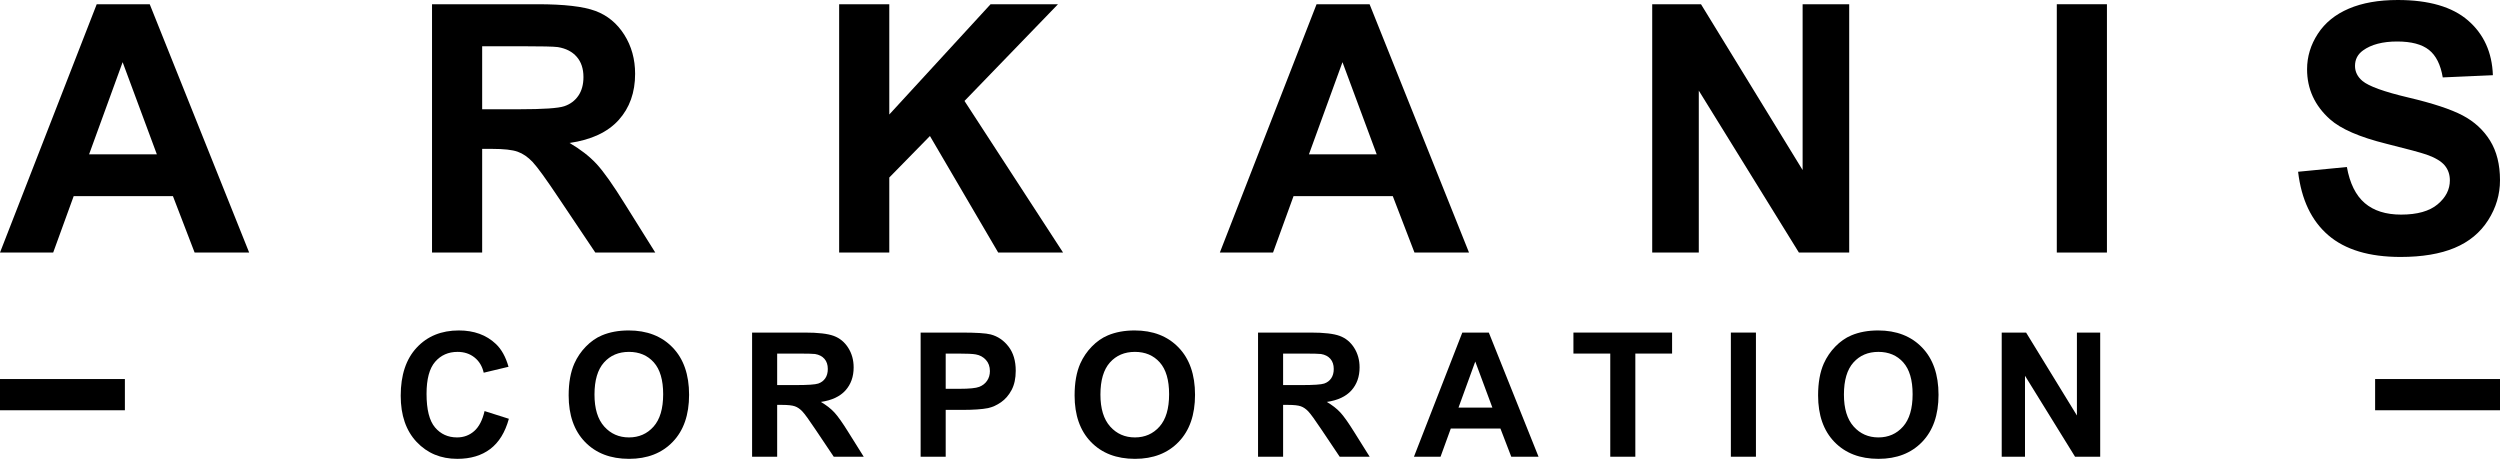
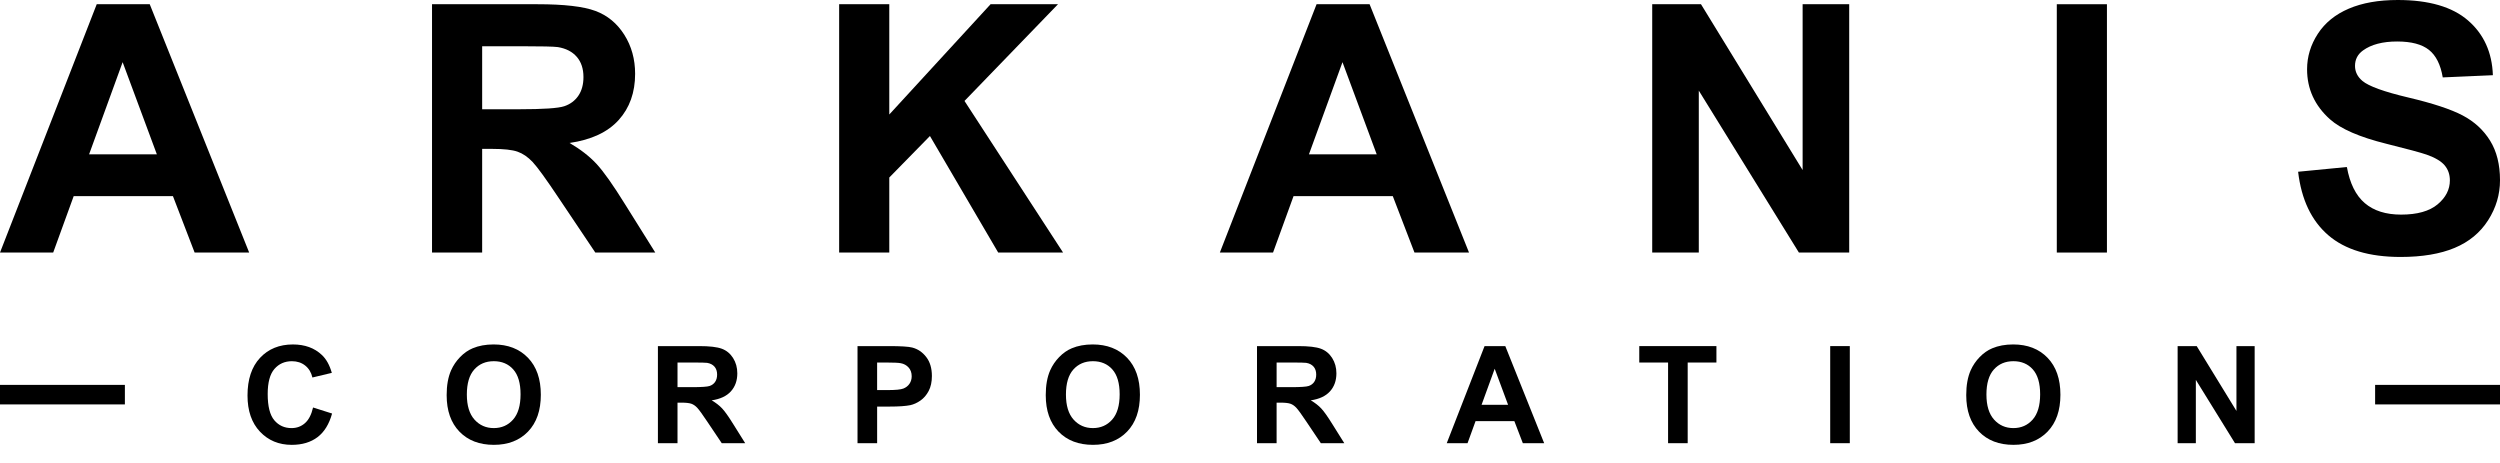
- <svg xmlns="http://www.w3.org/2000/svg" width="100%" height="100%" viewBox="0 0 512 94" version="1.1" xml:space="preserve" style="fill-rule:evenodd;clip-rule:evenodd;stroke-linejoin:round;stroke-miterlimit:2;">
-   <rect id="name_black" x="0" y="0" width="512" height="93.993" style="fill:none;" />
+ <svg xmlns="http://www.w3.org/2000/svg" width="384px" height="71px" version="1.1" xml:space="preserve" style="fill-rule:evenodd;clip-rule:evenodd;stroke-linejoin:round;stroke-miterlimit:2;">
+   <rect id="name_black" x="0" y="0" width="384" height="70.495" style="fill:none;" />
  <clipPath id="_clip1">
-     <rect x="0" y="0" width="512" height="93.993" />
+     <rect x="0" y="0" width="384" height="70.495" />
  </clipPath>
  <g clip-path="url(#_clip1)">
    <g id="Background" />
    <g id="name_black_symbol">
-       <path d="M51.028,51.722l-11.17,-0l-4.44,-11.552l-20.328,0l-4.198,11.552l-10.892,-0l19.808,-50.855l10.857,0l20.363,50.855Zm-18.906,-20.12l-7.007,-18.871l-6.868,18.871l13.875,-0Z" style="fill-rule:nonzero;" />
-       <path d="M88.478,51.722l0,-50.855l21.612,0c5.435,0 9.383,0.457 11.846,1.37c2.463,0.914 4.435,2.539 5.915,4.874c1.48,2.336 2.22,5.007 2.22,8.014c-0,3.815 -1.122,6.966 -3.365,9.452c-2.243,2.486 -5.596,4.053 -10.06,4.701c2.22,1.295 4.053,2.717 5.498,4.267c1.446,1.549 3.394,4.301 5.846,8.256l6.209,9.921l-12.28,-0l-7.424,-11.066c-2.636,-3.955 -4.44,-6.447 -5.411,-7.476c-0.971,-1.029 -2,-1.734 -3.087,-2.116c-1.087,-0.381 -2.81,-0.572 -5.169,-0.572l-2.081,-0l-0,21.23l-10.269,-0Zm10.269,-29.347l7.596,-0c4.926,-0 8.002,-0.209 9.228,-0.625c1.226,-0.416 2.185,-1.133 2.879,-2.151c0.694,-1.017 1.041,-2.289 1.041,-3.815c-0,-1.712 -0.457,-3.094 -1.371,-4.146c-0.913,-1.052 -2.202,-1.717 -3.867,-1.994c-0.833,-0.116 -3.331,-0.174 -7.493,-0.174l-8.013,0l-0,12.905Z" style="fill-rule:nonzero;" />
-       <path d="M171.858,51.722l-0,-50.855l10.268,0l-0,22.583l20.744,-22.583l13.806,0l-19.148,19.808l20.189,31.047l-13.286,-0l-13.98,-23.867l-8.325,8.499l-0,15.368l-10.268,-0Z" style="fill-rule:nonzero;" />
-       <path d="M300.853,51.722l-11.17,-0l-4.44,-11.552l-20.328,0l-4.197,11.552l-10.893,-0l19.808,-50.855l10.858,0l20.362,50.855Zm-18.905,-20.12l-7.008,-18.871l-6.868,18.871l13.876,-0Z" style="fill-rule:nonzero;" />
-       <path d="M338.373,51.722l0,-50.855l9.991,0l20.813,33.961l0,-33.961l9.54,0l-0,50.855l-10.303,-0l-20.501,-33.163l-0,33.163l-9.54,-0Z" style="fill-rule:nonzero;" />
-       <rect x="421.232" y="0.867" width="10.268" height="50.854" style="fill-rule:nonzero;" />
-       <path d="M470.65,35.175l9.991,-0.971c0.601,3.353 1.821,5.816 3.66,7.388c1.838,1.573 4.318,2.359 7.44,2.359c3.308,0 5.799,-0.699 7.476,-2.098c1.677,-1.4 2.515,-3.036 2.515,-4.909c-0,-1.202 -0.353,-2.226 -1.058,-3.07c-0.705,-0.844 -1.937,-1.578 -3.694,-2.203c-1.203,-0.416 -3.943,-1.156 -8.222,-2.22c-5.504,-1.364 -9.366,-3.041 -11.586,-5.03c-3.122,-2.798 -4.683,-6.209 -4.683,-10.233c-0,-2.59 0.734,-5.013 2.203,-7.267c1.468,-2.255 3.584,-3.972 6.348,-5.152c2.763,-1.179 6.099,-1.769 10.008,-1.769c6.382,-0 11.187,1.399 14.413,4.197c3.226,2.799 4.92,6.534 5.082,11.205l-10.268,0.451c-0.439,-2.613 -1.382,-4.492 -2.827,-5.637c-1.446,-1.145 -3.614,-1.717 -6.504,-1.717c-2.984,-0 -5.319,0.613 -7.008,1.838c-1.087,0.787 -1.63,1.839 -1.63,3.157c-0,1.203 0.509,2.232 1.526,3.087c1.295,1.087 4.441,2.221 9.436,3.4c4.995,1.179 8.689,2.399 11.083,3.66c2.394,1.26 4.267,2.983 5.62,5.168c1.353,2.186 2.029,4.886 2.029,8.1c0,2.914 -0.809,5.643 -2.428,8.187c-1.619,2.544 -3.909,4.435 -6.869,5.672c-2.96,1.237 -6.649,1.856 -11.066,1.856c-6.429,-0 -11.366,-1.486 -14.812,-4.458c-3.446,-2.972 -5.504,-7.302 -6.175,-12.991Z" style="fill-rule:nonzero;" />
-       <rect x="486.424" y="77.627" width="25.576" height="6.394" />
-       <path d="M99.238,84.188l4.978,1.579c-0.764,2.775 -2.033,4.836 -3.808,6.183c-1.775,1.347 -4.026,2.021 -6.755,2.021c-3.377,-0 -6.152,-1.154 -8.326,-3.46c-2.174,-2.307 -3.261,-5.461 -3.261,-9.462c0,-4.232 1.093,-7.519 3.279,-9.86c2.185,-2.342 5.058,-3.513 8.62,-3.513c3.11,0 5.637,0.92 7.579,2.758c1.157,1.087 2.024,2.648 2.602,4.683l-5.082,1.214c-0.3,-1.318 -0.928,-2.359 -1.882,-3.122c-0.954,-0.763 -2.113,-1.144 -3.477,-1.144c-1.885,-0 -3.414,0.676 -4.588,2.029c-1.174,1.353 -1.76,3.544 -1.76,6.574c-0,3.214 0.578,5.504 1.734,6.868c1.156,1.364 2.66,2.047 4.51,2.047c1.364,-0 2.538,-0.434 3.521,-1.301c0.982,-0.867 1.688,-2.232 2.116,-4.094Z" style="fill-rule:nonzero;" />
-       <path d="M116.461,80.98c-0,-2.59 0.387,-4.764 1.162,-6.522c0.578,-1.295 1.367,-2.457 2.368,-3.486c1,-1.029 2.095,-1.792 3.286,-2.29c1.584,-0.67 3.411,-1.006 5.481,-1.006c3.747,0 6.744,1.162 8.993,3.487c2.249,2.324 3.374,5.556 3.374,9.695c-0,4.105 -1.116,7.317 -3.348,9.635c-2.231,2.319 -5.215,3.478 -8.949,3.478c-3.782,-0 -6.788,-1.154 -9.02,-3.46c-2.231,-2.307 -3.347,-5.484 -3.347,-9.531Zm5.29,-0.174c-0,2.879 0.665,5.062 1.995,6.548c1.329,1.486 3.018,2.229 5.064,2.229c2.047,-0 3.726,-0.737 5.039,-2.212c1.312,-1.474 1.968,-3.686 1.968,-6.634c0,-2.914 -0.638,-5.088 -1.916,-6.522c-1.278,-1.434 -2.975,-2.15 -5.091,-2.15c-2.116,-0 -3.821,0.725 -5.116,2.176c-1.295,1.451 -1.943,3.64 -1.943,6.565Z" style="fill-rule:nonzero;" />
-       <path d="M154.029,93.537l0,-25.427l10.806,-0c2.717,-0 4.692,0.228 5.923,0.685c1.232,0.457 2.217,1.269 2.958,2.437c0.74,1.168 1.11,2.503 1.11,4.007c-0,1.908 -0.561,3.483 -1.683,4.726c-1.121,1.243 -2.798,2.026 -5.03,2.35c1.11,0.648 2.027,1.359 2.749,2.134c0.723,0.774 1.697,2.15 2.923,4.128l3.105,4.96l-6.14,0l-3.712,-5.533c-1.318,-1.977 -2.22,-3.223 -2.706,-3.737c-0.486,-0.515 -1,-0.868 -1.544,-1.059c-0.543,-0.19 -1.405,-0.286 -2.584,-0.286l-1.041,0l0,10.615l-5.134,0Zm5.134,-14.673l3.799,-0c2.463,-0 4.001,-0.104 4.614,-0.313c0.612,-0.208 1.092,-0.566 1.439,-1.075c0.347,-0.509 0.52,-1.145 0.52,-1.908c0,-0.855 -0.228,-1.546 -0.685,-2.073c-0.456,-0.526 -1.101,-0.858 -1.934,-0.997c-0.416,-0.058 -1.665,-0.087 -3.746,-0.087l-4.007,0l0,6.453Z" style="fill-rule:nonzero;" />
-       <path d="M188.545,93.537l0,-25.427l8.239,-0c3.122,-0 5.157,0.127 6.105,0.382c1.457,0.381 2.677,1.211 3.66,2.489c0.983,1.277 1.474,2.928 1.474,4.951c0,1.561 -0.283,2.874 -0.85,3.938c-0.566,1.063 -1.286,1.899 -2.159,2.506c-0.873,0.607 -1.761,1.009 -2.662,1.205c-1.226,0.243 -3.001,0.365 -5.325,0.365l-3.348,-0l0,9.591l-5.134,0Zm5.134,-21.126l0,7.216l2.81,-0c2.024,-0 3.376,-0.133 4.059,-0.399c0.682,-0.266 1.217,-0.682 1.604,-1.249c0.387,-0.567 0.581,-1.226 0.581,-1.977c0,-0.925 -0.272,-1.688 -0.815,-2.29c-0.544,-0.601 -1.232,-0.977 -2.064,-1.127c-0.613,-0.116 -1.844,-0.174 -3.694,-0.174l-2.481,0Z" style="fill-rule:nonzero;" />
-       <path d="M220.078,80.98c-0,-2.59 0.387,-4.764 1.162,-6.522c0.578,-1.295 1.367,-2.457 2.367,-3.486c1.001,-1.029 2.096,-1.792 3.287,-2.29c1.584,-0.67 3.411,-1.006 5.481,-1.006c3.747,0 6.744,1.162 8.993,3.487c2.249,2.324 3.374,5.556 3.374,9.695c-0,4.105 -1.116,7.317 -3.348,9.635c-2.231,2.319 -5.215,3.478 -8.95,3.478c-3.781,-0 -6.787,-1.154 -9.019,-3.46c-2.231,-2.307 -3.347,-5.484 -3.347,-9.531Zm5.29,-0.174c-0,2.879 0.665,5.062 1.995,6.548c1.329,1.486 3.017,2.229 5.064,2.229c2.047,-0 3.726,-0.737 5.039,-2.212c1.312,-1.474 1.968,-3.686 1.968,-6.634c0,-2.914 -0.638,-5.088 -1.916,-6.522c-1.278,-1.434 -2.975,-2.15 -5.091,-2.15c-2.116,-0 -3.821,0.725 -5.117,2.176c-1.295,1.451 -1.942,3.64 -1.942,6.565Z" style="fill-rule:nonzero;" />
-       <path d="M257.646,93.537l0,-25.427l10.806,-0c2.717,-0 4.692,0.228 5.923,0.685c1.232,0.457 2.217,1.269 2.957,2.437c0.74,1.168 1.11,2.503 1.11,4.007c0,1.908 -0.56,3.483 -1.682,4.726c-1.122,1.243 -2.798,2.026 -5.03,2.35c1.11,0.648 2.027,1.359 2.749,2.134c0.723,0.774 1.697,2.15 2.923,4.128l3.105,4.96l-6.141,0l-3.711,-5.533c-1.318,-1.977 -2.22,-3.223 -2.706,-3.737c-0.486,-0.515 -1,-0.868 -1.544,-1.059c-0.543,-0.19 -1.405,-0.286 -2.584,-0.286l-1.041,0l0,10.615l-5.134,0Zm5.134,-14.673l3.799,-0c2.463,-0 4.001,-0.104 4.613,-0.313c0.613,-0.208 1.093,-0.566 1.44,-1.075c0.347,-0.509 0.52,-1.145 0.52,-1.908c0,-0.855 -0.228,-1.546 -0.685,-2.073c-0.456,-0.526 -1.101,-0.858 -1.934,-0.997c-0.416,-0.058 -1.665,-0.087 -3.746,-0.087l-4.007,0l0,6.453Z" style="fill-rule:nonzero;" />
-       <path d="M315.092,93.537l-5.585,0l-2.22,-5.776l-10.164,0l-2.099,5.776l-5.446,0l9.904,-25.427l5.428,-0l10.182,25.427Zm-9.453,-10.06l-3.504,-9.435l-3.434,9.435l6.938,0Z" style="fill-rule:nonzero;" />
-       <path d="M329.783,93.537l-0,-21.126l-7.545,0l-0,-4.301l20.206,-0l0,4.301l-7.527,0l-0,21.126l-5.134,0Z" style="fill-rule:nonzero;" />
-       <rect x="354.481" y="68.11" width="5.134" height="25.427" style="fill-rule:nonzero;" />
-       <path d="M372.346,80.98c0,-2.59 0.388,-4.764 1.162,-6.522c0.579,-1.295 1.368,-2.457 2.368,-3.486c1,-1.029 2.096,-1.792 3.287,-2.29c1.584,-0.67 3.411,-1.006 5.481,-1.006c3.746,0 6.744,1.162 8.993,3.487c2.249,2.324 3.373,5.556 3.373,9.695c0,4.105 -1.115,7.317 -3.347,9.635c-2.232,2.319 -5.215,3.478 -8.95,3.478c-3.781,-0 -6.787,-1.154 -9.019,-3.46c-2.232,-2.307 -3.348,-5.484 -3.348,-9.531Zm5.291,-0.174c-0,2.879 0.664,5.062 1.994,6.548c1.33,1.486 3.018,2.229 5.065,2.229c2.046,-0 3.726,-0.737 5.038,-2.212c1.313,-1.474 1.969,-3.686 1.969,-6.634c0,-2.914 -0.639,-5.088 -1.917,-6.522c-1.277,-1.434 -2.974,-2.15 -5.09,-2.15c-2.116,-0 -3.822,0.725 -5.117,2.176c-1.295,1.451 -1.942,3.64 -1.942,6.565Z" style="fill-rule:nonzero;" />
-       <path d="M409.95,93.537l-0,-25.427l4.995,-0l10.407,16.98l-0,-16.98l4.769,-0l0,25.427l-5.151,0l-10.251,-16.581l0,16.581l-4.769,0Z" style="fill-rule:nonzero;" />
-       <rect x="0" y="77.627" width="25.576" height="6.394" />
+       <path d="M38.271,38.791l-8.377,0l-3.33,-8.664l-15.246,0l-3.148,8.664l-8.169,0l14.856,-38.141l8.143,0l15.272,38.141Zm-14.179,-15.09l-5.255,-14.153l-5.151,14.153l10.407,0Z" style="fill-rule:nonzero;" />
+       <path d="M66.359,38.791l0,-38.141l16.209,0c4.076,0 7.038,0.343 8.885,1.028c1.847,0.685 3.326,1.904 4.436,3.655c1.11,1.752 1.665,3.755 1.665,6.01c0,2.862 -0.841,5.225 -2.524,7.09c-1.682,1.865 -4.197,3.04 -7.545,3.525c1.665,0.971 3.04,2.038 4.124,3.2c1.084,1.162 2.545,3.226 4.384,6.192l4.657,7.441l-9.21,0l-5.568,-8.299c-1.977,-2.966 -3.33,-4.835 -4.059,-5.607c-0.728,-0.772 -1.5,-1.301 -2.316,-1.587c-0.815,-0.286 -2.107,-0.429 -3.877,-0.429l-1.561,0l0,15.922l-7.701,0Zm7.701,-22.01l5.698,0c3.694,0 6.001,-0.156 6.921,-0.468c0.919,-0.312 1.639,-0.85 2.159,-1.613c0.52,-0.763 0.781,-1.717 0.781,-2.862c0,-1.284 -0.343,-2.32 -1.028,-3.109c-0.685,-0.789 -1.652,-1.288 -2.901,-1.496c-0.624,-0.087 -2.498,-0.13 -5.62,-0.13l-6.01,0l0,9.678Z" style="fill-rule:nonzero;" />
+       <path d="M128.893,38.791l0,-38.141l7.701,0l0,16.937l15.558,-16.937l10.355,0l-14.361,14.856l15.142,23.285l-9.964,0l-10.485,-17.9l-6.244,6.374l0,11.526l-7.701,0Z" style="fill-rule:nonzero;" />
+       <path d="M225.64,38.791l-8.377,0l-3.33,-8.664l-15.246,0l-3.148,8.664l-8.169,0l14.856,-38.141l8.143,0l15.272,38.141Zm-14.179,-15.09l-5.255,-14.153l-5.151,14.153l10.407,0Z" style="fill-rule:nonzero;" />
+       <path d="M253.78,38.791l0,-38.141l7.493,0l15.61,25.471l0,-25.471l7.155,0l0,38.141l-7.727,0l-15.376,-24.872l0,24.872l-7.155,0Z" style="fill-rule:nonzero;" />
+       <rect x="315.924" y="0.65" width="7.701" height="38.141" style="fill-rule:nonzero;" />
+       <path d="M352.988,26.381l7.493,-0.728c0.451,2.515 1.366,4.362 2.745,5.542c1.379,1.179 3.239,1.769 5.581,1.769c2.48,0 4.349,-0.525 5.607,-1.574c1.257,-1.049 1.886,-2.276 1.886,-3.681c0,-0.902 -0.265,-1.669 -0.794,-2.303c-0.529,-0.633 -1.453,-1.184 -2.771,-1.652c-0.902,-0.312 -2.957,-0.867 -6.166,-1.665c-4.128,-1.023 -7.025,-2.281 -8.69,-3.772c-2.342,-2.099 -3.512,-4.657 -3.512,-7.675c0,-1.943 0.551,-3.759 1.652,-5.451c1.101,-1.691 2.688,-2.979 4.761,-3.864c2.073,-0.885 4.575,-1.327 7.506,-1.327c4.787,0 8.39,1.049 10.81,3.148c2.42,2.099 3.69,4.9 3.811,8.403l-7.701,0.338c-0.33,-1.96 -1.036,-3.369 -2.12,-4.228c-1.084,-0.859 -2.71,-1.288 -4.878,-1.288c-2.237,0 -3.989,0.46 -5.255,1.379c-0.815,0.59 -1.223,1.379 -1.223,2.368c0,0.902 0.382,1.674 1.145,2.316c0.971,0.815 3.33,1.665 7.077,2.55c3.746,0.885 6.517,1.8 8.312,2.745c1.795,0.945 3.2,2.237 4.215,3.877c1.015,1.639 1.522,3.664 1.522,6.075c0,2.185 -0.607,4.232 -1.821,6.14c-1.214,1.908 -2.931,3.326 -5.151,4.254c-2.22,0.928 -4.987,1.392 -8.299,1.392c-4.822,0 -8.525,-1.114 -11.109,-3.343c-2.584,-2.229 -4.128,-5.477 -4.631,-9.743Z" style="fill-rule:nonzero;" />
+       <rect x="364.818" y="59.118" width="19.182" height="3" />
+       <path d="M48.087,62.591l2.92,0.926c-0.448,1.628 -1.192,2.836 -2.233,3.627c-1.041,0.79 -2.362,1.185 -3.962,1.185c-1.98,0 -3.608,-0.676 -4.883,-2.029c-1.275,-1.353 -1.912,-3.203 -1.912,-5.549c0,-2.482 0.641,-4.41 1.923,-5.783c1.282,-1.373 2.967,-2.06 5.056,-2.06c1.824,0 3.306,0.539 4.445,1.617c0.678,0.637 1.187,1.553 1.526,2.747l-2.981,0.712c-0.176,-0.773 -0.544,-1.383 -1.104,-1.831c-0.559,-0.448 -1.239,-0.671 -2.04,-0.671c-1.105,0 -2.002,0.397 -2.691,1.19c-0.688,0.793 -1.033,2.079 -1.033,3.855c0,1.885 0.339,3.228 1.017,4.028c0.678,0.8 1.56,1.2 2.645,1.2c0.8,0 1.489,-0.254 2.065,-0.763c0.576,-0.509 0.99,-1.309 1.241,-2.401Z" style="fill-rule:nonzero;" />
+       <path d="M68.605,60.709c0,-1.519 0.227,-2.794 0.682,-3.825c0.339,-0.76 0.802,-1.441 1.389,-2.045c0.587,-0.604 1.229,-1.051 1.928,-1.343c0.929,-0.393 2.001,-0.59 3.215,-0.59c2.197,0 3.955,0.682 5.274,2.045c1.319,1.363 1.979,3.259 1.979,5.686c0,2.407 -0.654,4.291 -1.963,5.651c-1.309,1.36 -3.059,2.04 -5.249,2.04c-2.218,0 -3.981,-0.676 -5.29,-2.029c-1.309,-1.353 -1.963,-3.216 -1.963,-5.59Zm3.103,-0.102c0,1.689 0.39,2.969 1.17,3.84c0.78,0.871 1.77,1.307 2.97,1.307c1.2,0 2.185,-0.432 2.955,-1.297c0.77,-0.865 1.155,-2.162 1.155,-3.891c0,-1.709 -0.375,-2.984 -1.124,-3.825c-0.749,-0.841 -1.745,-1.261 -2.986,-1.261c-1.241,0 -2.241,0.426 -3.001,1.277c-0.76,0.851 -1.139,2.135 -1.139,3.85Z" style="fill-rule:nonzero;" />
+       <path d="M101.055,68.074l0,-14.913l6.337,0c1.594,0 2.752,0.134 3.474,0.402c0.722,0.268 1.3,0.744 1.734,1.429c0.434,0.685 0.651,1.468 0.651,2.35c0,1.119 -0.329,2.043 -0.987,2.772c-0.658,0.729 -1.641,1.188 -2.95,1.378c0.651,0.38 1.188,0.797 1.612,1.251c0.424,0.454 0.995,1.261 1.714,2.421l1.821,2.909l-3.601,0l-2.177,-3.245c-0.773,-1.16 -1.302,-1.89 -1.587,-2.192c-0.285,-0.302 -0.587,-0.509 -0.905,-0.621c-0.319,-0.112 -0.824,-0.168 -1.516,-0.168l-0.61,0l0,6.226l-3.011,0Zm3.011,-8.606l2.228,0c1.444,0 2.346,-0.061 2.706,-0.183c0.359,-0.122 0.641,-0.332 0.844,-0.631c0.203,-0.298 0.305,-0.671 0.305,-1.119c0,-0.502 -0.134,-0.907 -0.402,-1.216c-0.268,-0.309 -0.646,-0.504 -1.134,-0.585c-0.244,-0.034 -0.977,-0.051 -2.197,-0.051l-2.35,0l0,3.784Z" style="fill-rule:nonzero;" />
+       <path d="M131.715,68.074l0,-14.913l4.832,0c1.831,0 3.025,0.075 3.581,0.224c0.854,0.224 1.57,0.71 2.146,1.46c0.576,0.749 0.865,1.717 0.865,2.904c0,0.916 -0.166,1.685 -0.498,2.309c-0.332,0.624 -0.754,1.114 -1.266,1.47c-0.512,0.356 -1.033,0.592 -1.561,0.707c-0.719,0.142 -1.76,0.214 -3.123,0.214l-1.963,0l0,5.625l-3.011,0Zm3.011,-12.39l0,4.232l1.648,0c1.187,0 1.98,-0.078 2.38,-0.234c0.4,-0.156 0.714,-0.4 0.941,-0.732c0.227,-0.332 0.341,-0.719 0.341,-1.16c0,-0.543 -0.159,-0.99 -0.478,-1.343c-0.319,-0.353 -0.722,-0.573 -1.211,-0.661c-0.359,-0.068 -1.082,-0.102 -2.167,-0.102l-1.455,0Z" style="fill-rule:nonzero;" />
+       <path d="M160.626,60.709c0,-1.519 0.227,-2.794 0.682,-3.825c0.339,-0.76 0.802,-1.441 1.389,-2.045c0.587,-0.604 1.229,-1.051 1.928,-1.343c0.929,-0.393 2.001,-0.59 3.215,-0.59c2.197,0 3.955,0.682 5.274,2.045c1.319,1.363 1.979,3.259 1.979,5.686c0,2.407 -0.654,4.291 -1.963,5.651c-1.309,1.36 -3.059,2.04 -5.249,2.04c-2.218,0 -3.981,-0.676 -5.29,-2.029c-1.309,-1.353 -1.963,-3.216 -1.963,-5.59Zm3.103,-0.102c0,1.689 0.39,2.969 1.17,3.84c0.78,0.871 1.77,1.307 2.97,1.307c1.2,0 2.185,-0.432 2.955,-1.297c0.77,-0.865 1.155,-2.162 1.155,-3.891c0,-1.709 -0.375,-2.984 -1.124,-3.825c-0.749,-0.841 -1.745,-1.261 -2.986,-1.261c-1.241,0 -2.241,0.426 -3.001,1.277c-0.76,0.851 -1.139,2.135 -1.139,3.85Z" style="fill-rule:nonzero;" />
+       <path d="M193.076,68.074l0,-14.913l6.337,0c1.594,0 2.752,0.134 3.474,0.402c0.722,0.268 1.3,0.744 1.734,1.429c0.434,0.685 0.651,1.468 0.651,2.35c0,1.119 -0.329,2.043 -0.987,2.772c-0.658,0.729 -1.641,1.188 -2.95,1.378c0.651,0.38 1.188,0.797 1.612,1.251c0.424,0.454 0.995,1.261 1.714,2.421l1.821,2.909l-3.601,0l-2.177,-3.245c-0.773,-1.16 -1.302,-1.89 -1.587,-2.192c-0.285,-0.302 -0.587,-0.509 -0.905,-0.621c-0.319,-0.112 -0.824,-0.168 -1.516,-0.168l-0.61,0l0,6.226l-3.011,0Zm3.011,-8.606l2.228,0c1.444,0 2.346,-0.061 2.706,-0.183c0.359,-0.122 0.641,-0.332 0.844,-0.631c0.203,-0.298 0.305,-0.671 0.305,-1.119c0,-0.502 -0.134,-0.907 -0.402,-1.216c-0.268,-0.309 -0.646,-0.504 -1.134,-0.585c-0.244,-0.034 -0.977,-0.051 -2.197,-0.051l-2.35,0l0,3.784Z" style="fill-rule:nonzero;" />
+       <path d="M237.184,68.074l-3.276,0l-1.302,-3.387l-5.961,0l-1.231,3.387l-3.194,0l5.809,-14.913l3.184,0l5.971,14.913Zm-5.544,-5.9l-2.055,-5.534l-2.014,5.534l4.069,0Z" style="fill-rule:nonzero;" />
+       <path d="M256.217,68.074l0,-12.39l-4.425,0l0,-2.523l11.851,0l0,2.523l-4.415,0l0,12.39l-3.011,0Z" style="fill-rule:nonzero;" />
+       <rect x="281.119" y="53.161" width="3.011" height="14.913" style="fill-rule:nonzero;" />
+       <path d="M302.013,60.709c0,-1.519 0.227,-2.794 0.682,-3.825c0.339,-0.76 0.802,-1.441 1.389,-2.045c0.587,-0.604 1.229,-1.051 1.928,-1.343c0.929,-0.393 2.001,-0.59 3.215,-0.59c2.197,0 3.955,0.682 5.274,2.045c1.319,1.363 1.979,3.259 1.979,5.686c0,2.407 -0.654,4.291 -1.963,5.651c-1.309,1.36 -3.059,2.04 -5.249,2.04c-2.218,0 -3.981,-0.676 -5.29,-2.029c-1.309,-1.353 -1.963,-3.216 -1.963,-5.59Zm3.103,-0.102c0,1.689 0.39,2.969 1.17,3.84c0.78,0.871 1.77,1.307 2.97,1.307c1.2,0 2.185,-0.432 2.955,-1.297c0.77,-0.865 1.155,-2.162 1.155,-3.891c0,-1.709 -0.375,-2.984 -1.124,-3.825c-0.749,-0.841 -1.745,-1.261 -2.986,-1.261c-1.241,0 -2.241,0.426 -3.001,1.277c-0.76,0.851 -1.139,2.135 -1.139,3.85Z" style="fill-rule:nonzero;" />
+       <path d="M334.484,68.074l0,-14.913l2.93,0l6.104,9.959l0,-9.959l2.797,0l0,14.913l-3.021,0l-6.012,-9.725l0,9.725l-2.797,0Z" style="fill-rule:nonzero;" />
+       <rect x="0" y="59.118" width="19.182" height="3" />
    </g>
  </g>
</svg>
